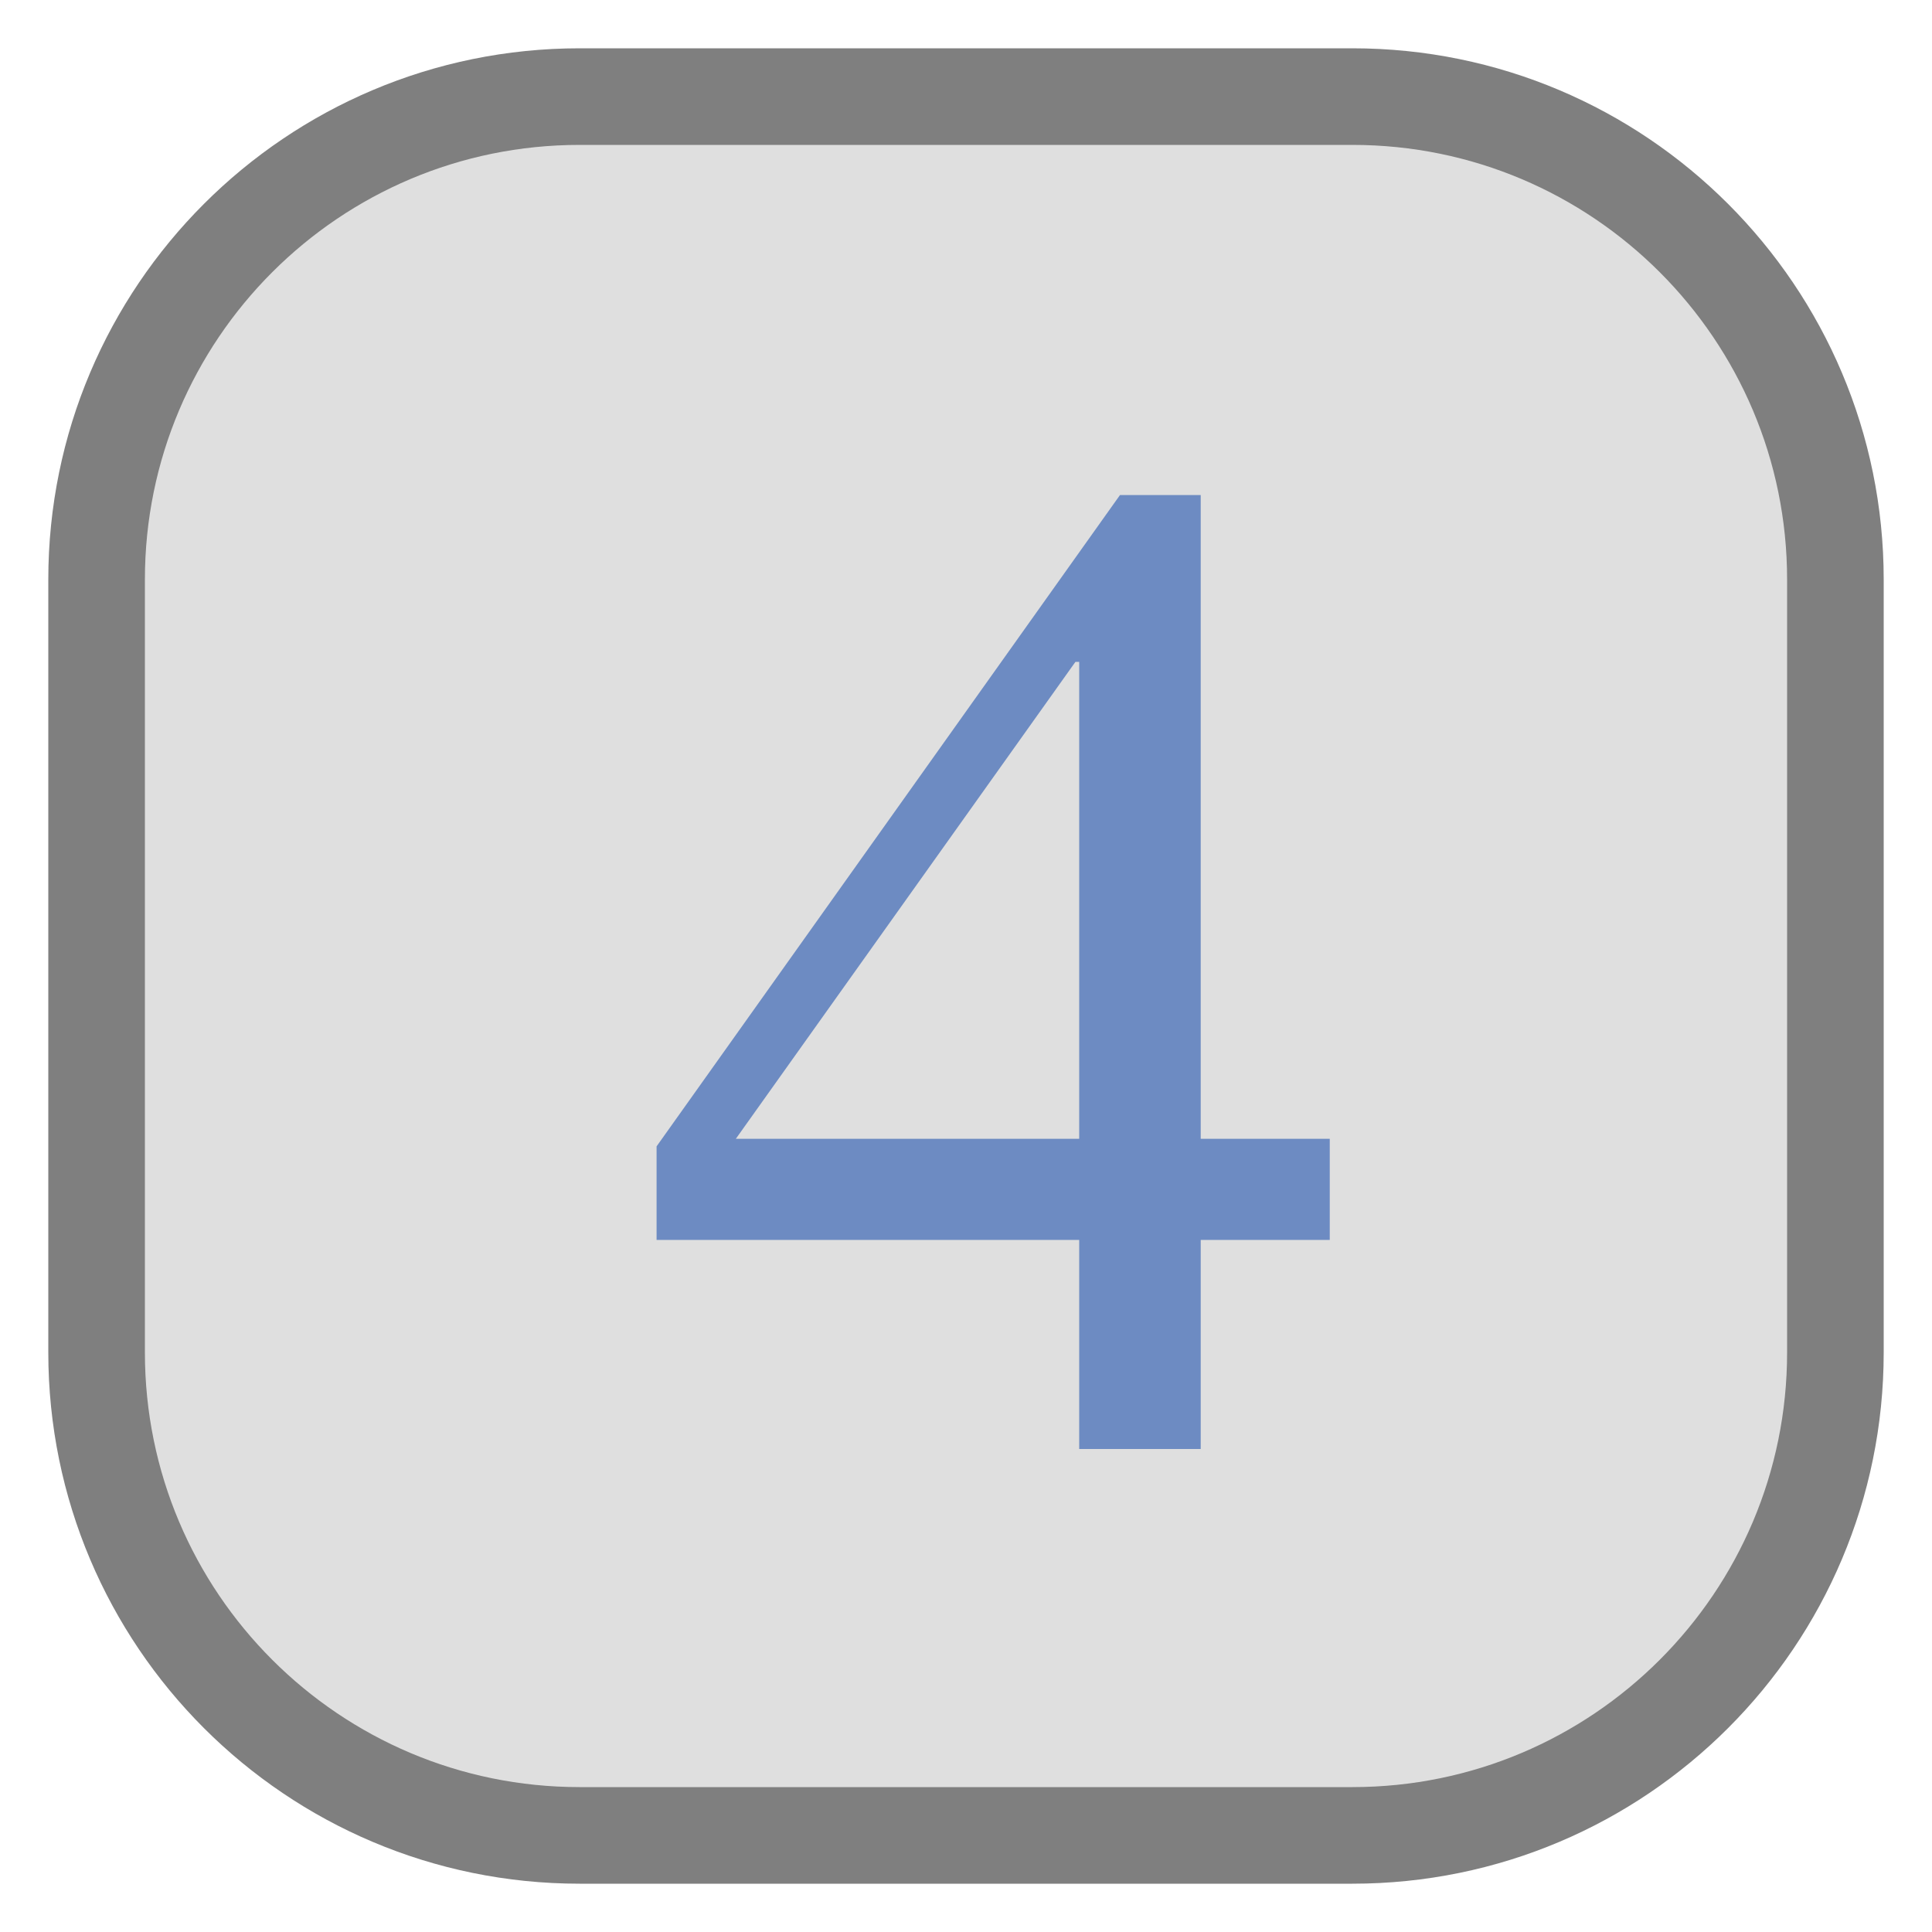
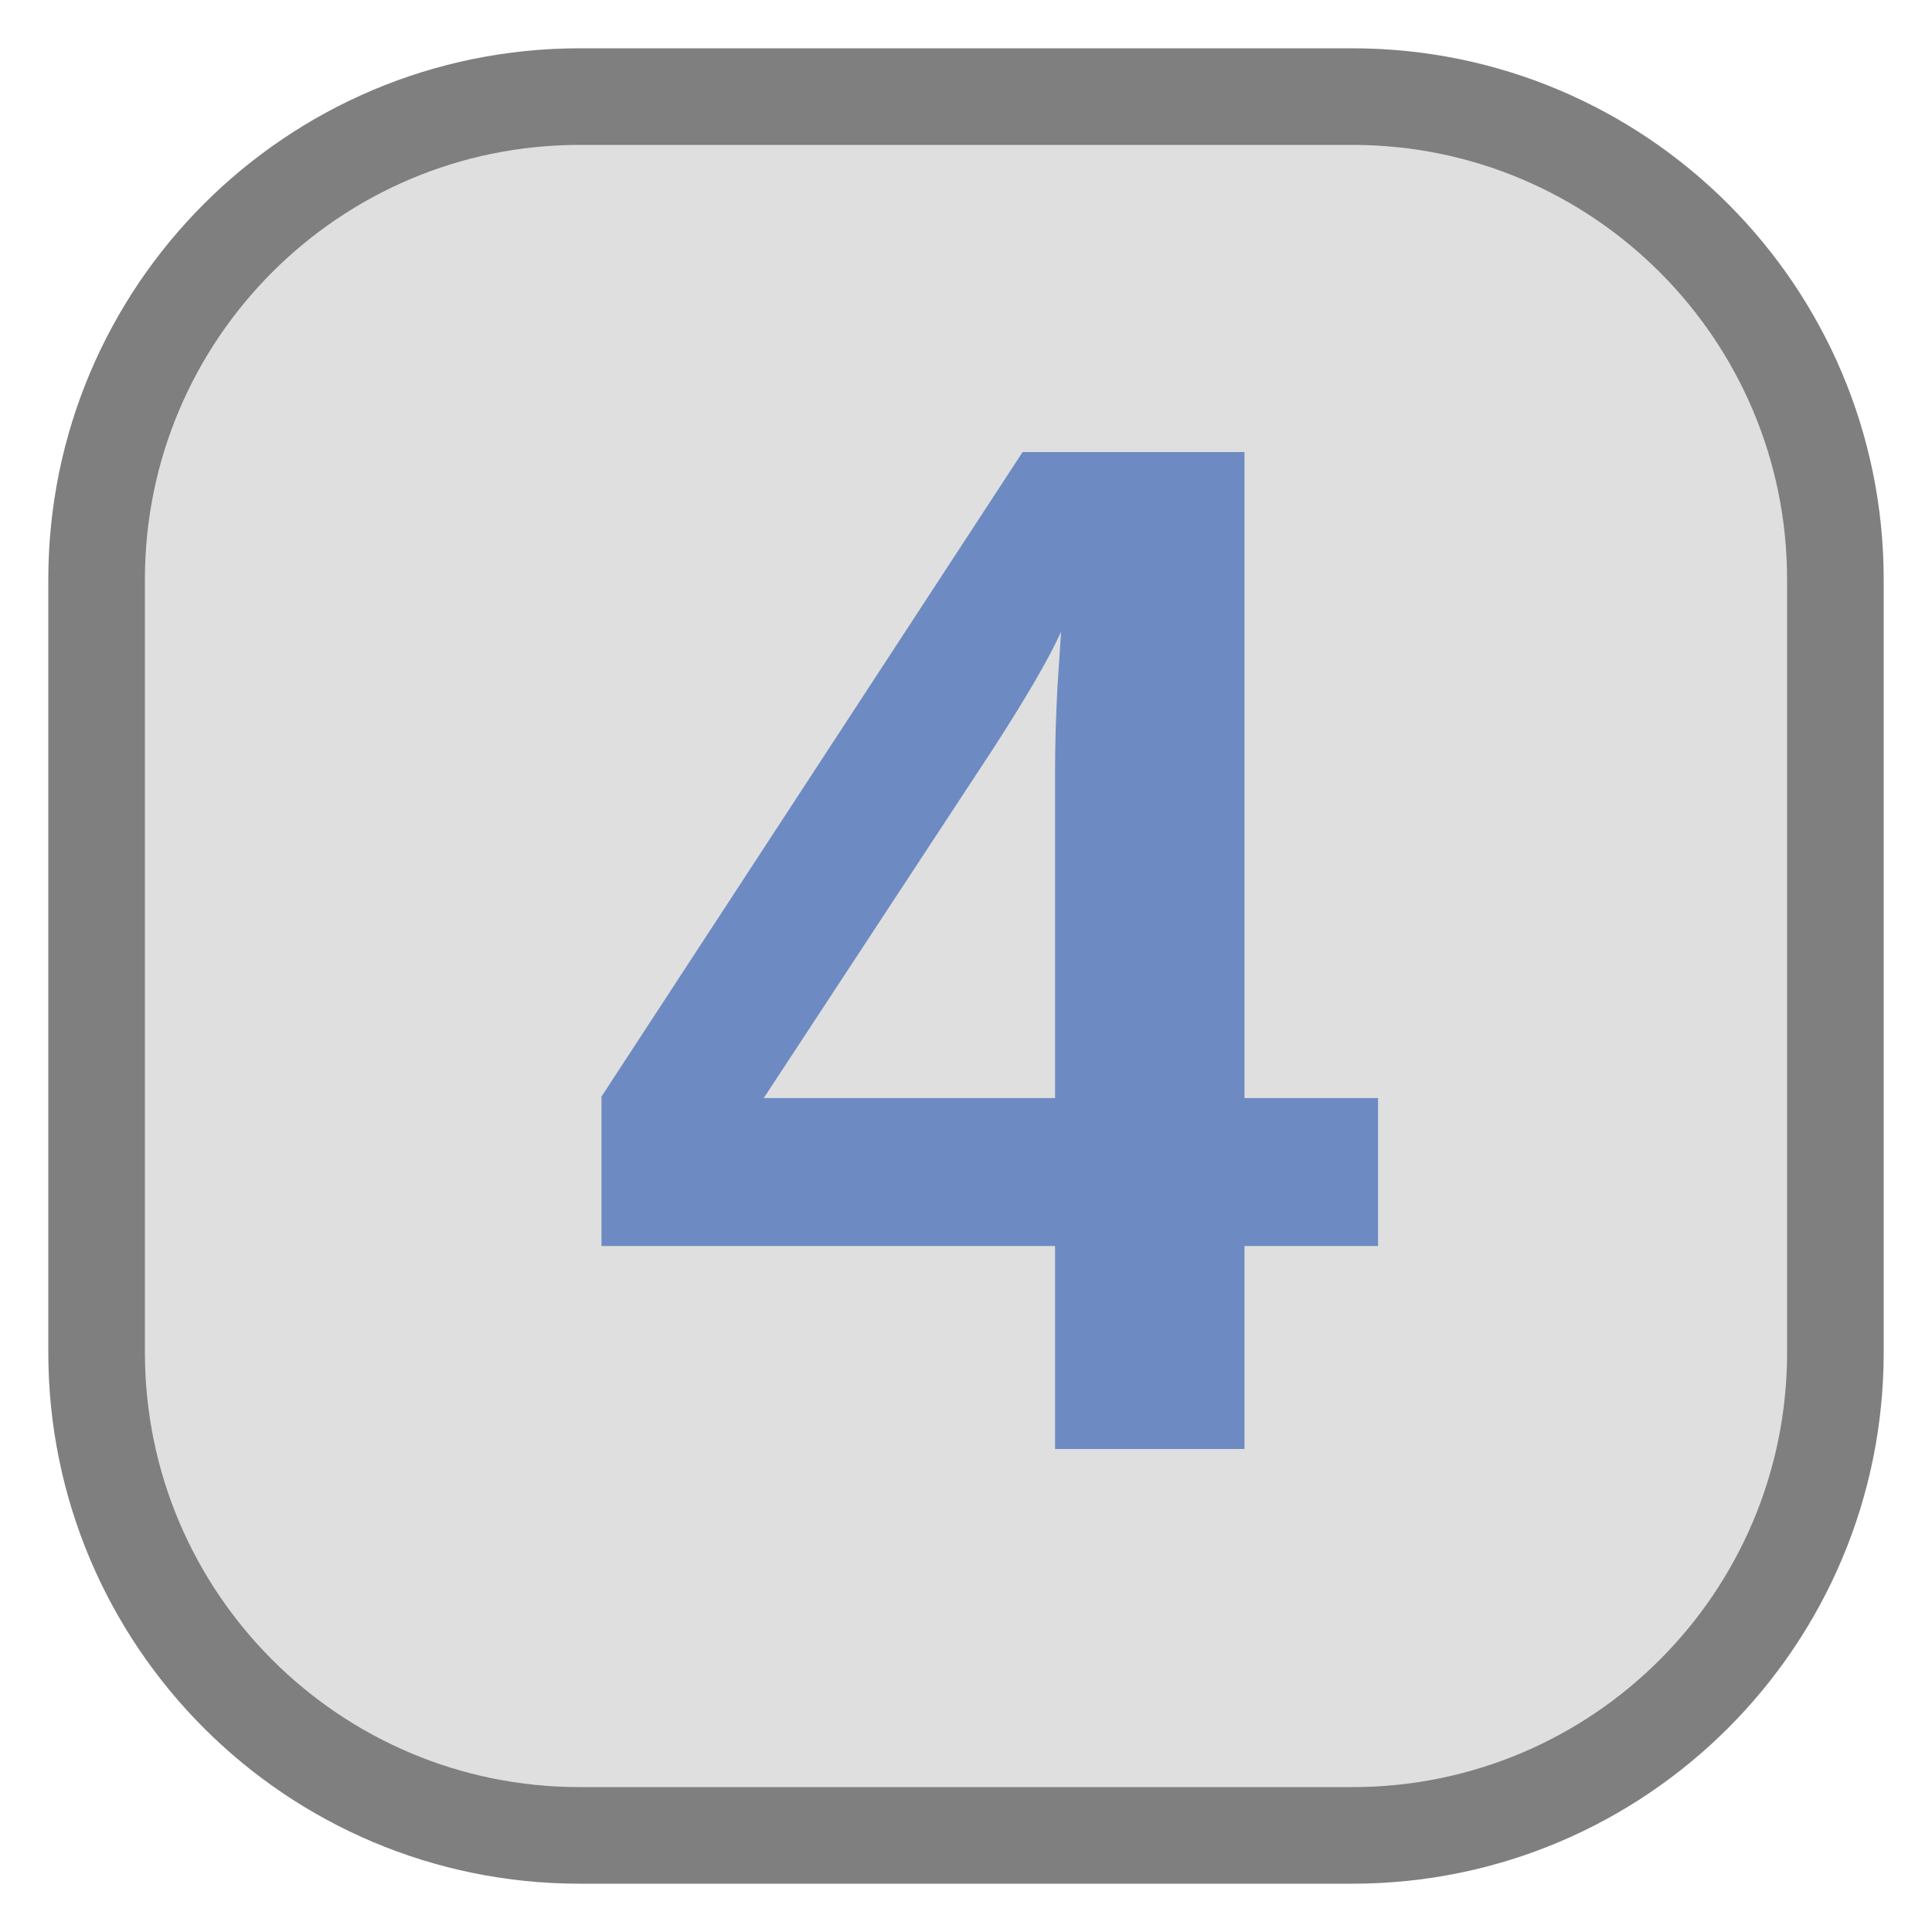
<svg xmlns="http://www.w3.org/2000/svg" width="40" height="40" version="1.1">
-   <text x="13" y="30" fill="#1a56c4" style="font-size: 30px;">4</text>
+   <text x="12" y="30" fill="#1a56c4" style="font-size: 30px; font-family: Arial; font-weight:bold;">4</text>
  <rect x="2" y="2" rx="10" ry="10" width="36" height="36" style="fill:#C0C0C0;stroke:black;stroke-width:2;opacity:0.5" />
</svg>
